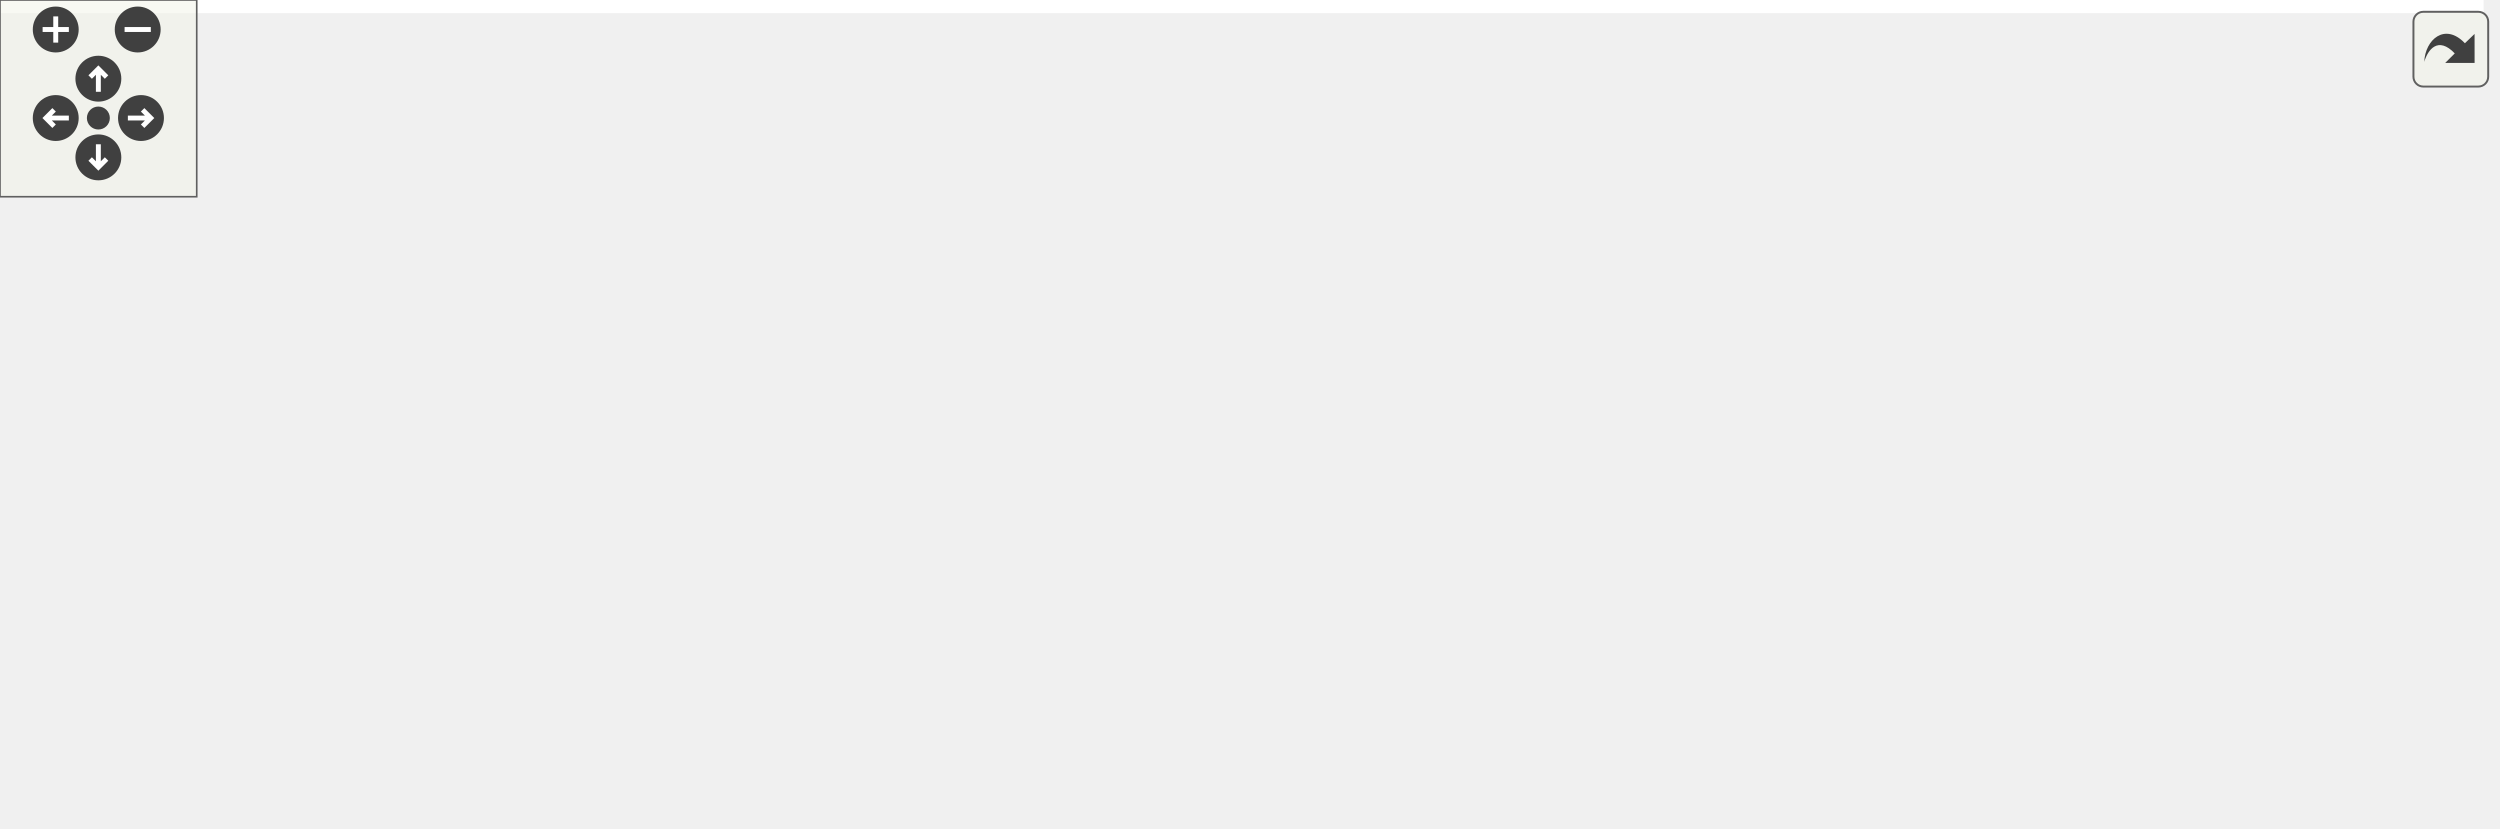
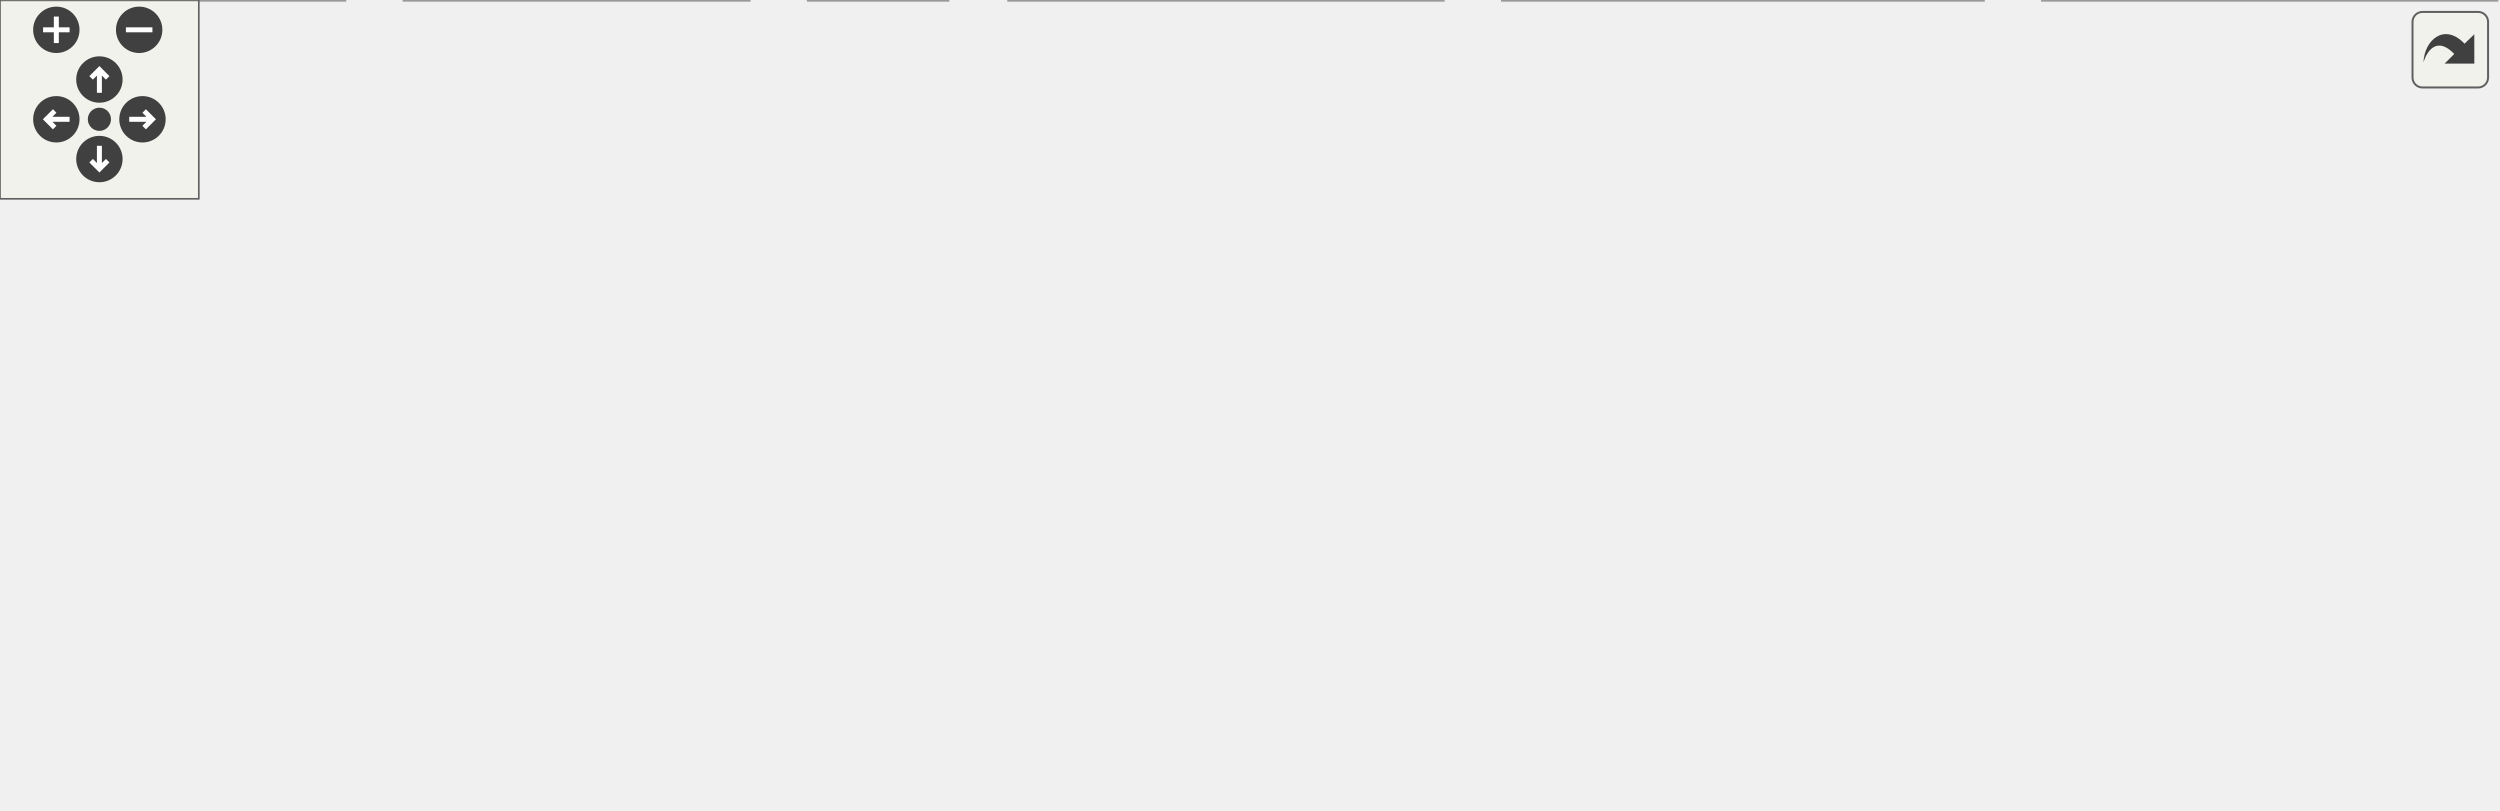
<svg xmlns="http://www.w3.org/2000/svg" xmlns:xlink="http://www.w3.org/1999/xlink" id="main" version="1.1" xml:space="preserve">
  <style type="text/css">
.edge:hover path { stroke: red; }
.edge:hover polygon { stroke: red; fill: red; }
</style>
  <defs>
    <circle id="rim" cx="0" cy="0" r="7" />
    <circle id="rim2" cx="0" cy="0" r="3.5" />
    <g id="zoomPlus">
      <use xlink:href="#rim" fill="#404040">
        <set attributeName="fill" to="#808080" begin="zoomplus.mouseover" end="zoomplus.mouseout" />
      </use>
      <path d="M-4,0h8M0,-4v8" fill="none" stroke="white" stroke-width="1.5" pointer-events="none" />
    </g>
    <g id="zoomMin">
      <use xlink:href="#rim" fill="#404040">
        <set attributeName="fill" to="#808080" begin="zoomminus.mouseover" end="zoomminus.mouseout" />
      </use>
      <path d="M-4,0h8" fill="none" stroke="white" stroke-width="1.5" pointer-events="none" />
    </g>
    <g id="dirArrow">
      <path fill="none" stroke="white" stroke-width="1.5" d="M0,-3.0v7 M-2.5,-0.5L0,-3.0L2.5,-0.5" />
    </g>
    <g id="resetDef">
      <use xlink:href="#rim2" fill="#404040">
        <set attributeName="fill" to="#808080" begin="reset.mouseover" end="reset.mouseout" />
      </use>
    </g>
  </defs>
  <svg id="graph" class="graph">
    <g id="viewport">
-       <polygon fill="white" stroke="transparent" points="-4,4 -4,-192 757.5,-192 757.5,4 -4,4" />
      <g id="node1" class="node">
        <g id="a_node1">
          <a xlink:title=" ">
-             <polygon fill="#bfbfbf" stroke="black" points="199.5,-168.5 199.5,-187.5 374.5,-187.5 374.5,-168.5 199.5,-168.5" />
-             <text text-anchor="middle" x="287" y="-175.5" font-family="Helvetica,sans-Serif" font-size="10.00">include/materials/CammiModerator.h</text>
+             <polygon fill="#999999" stroke="#666666" points="374.5,-184 199.5,-184 199.5,-165 374.5,-165 374.5,-184" />
+             <text text-anchor="middle" x="287" y="-172" font-family="Helvetica,sans-Serif" font-size="10.00">include/materials/CammiModerator.h</text>
          </a>
        </g>
      </g>
      <g id="node2" class="node">
        <g id="a_node2">
          <a xlink:href="_generic_moltres_material_8h.html" target="_top" xlink:title=" ">
-             <polygon fill="white" stroke="black" points="224.5,-112.5 224.5,-131.5 349.5,-131.5 349.5,-112.5 224.5,-112.5" />
-             <text text-anchor="middle" x="287" y="-119.5" font-family="Helvetica,sans-Serif" font-size="10.00">GenericMoltresMaterial.h</text>
+             <polygon fill="white" stroke="#666666" points="349.5,-129 224.5,-129 224.5,-110 349.5,-110 349.5,-129" />
+             <text text-anchor="middle" x="287" y="-117" font-family="Helvetica,sans-Serif" font-size="10.00">GenericMoltresMaterial.h</text>
          </a>
        </g>
      </g>
      <g id="edge1" class="edge">
-         <path fill="none" stroke="midnightblue" d="M287,-168.08C287,-161.01 287,-150.86 287,-141.99" />
-         <polygon fill="midnightblue" stroke="midnightblue" points="290.5,-141.75 287,-131.75 283.5,-141.75 290.5,-141.75" />
+         <path fill="none" stroke="#63b8ff" d="M287,-164.75C287,-158.27 287,-149.16 287,-140.9" />
+         <polygon fill="#63b8ff" stroke="#63b8ff" points="290.5,-140.96 287,-130.96 283.5,-140.96 290.5,-140.96" />
      </g>
      <g id="node5" class="node">
        <g id="a_node5">
          <a xlink:title=" ">
-             <polygon fill="white" stroke="#bfbfbf" points="0,-0.5 0,-19.5 104,-19.5 104,-0.5 0,-0.5" />
-             <text text-anchor="middle" x="52" y="-7.5" font-family="Helvetica,sans-Serif" font-size="10.00">SplineInterpolation.h</text>
+             <polygon fill="#e0e0e0" stroke="#999999" points="104,-19 0,-19 0,0 104,0 104,-19" />
+             <text text-anchor="middle" x="52" y="-7" font-family="Helvetica,sans-Serif" font-size="10.00">SplineInterpolation.h</text>
          </a>
        </g>
      </g>
      <g id="edge13" class="edge">
-         <path fill="none" stroke="midnightblue" d="M272.44,-168.37C257.74,-159.55 234.48,-145.29 215,-132 161.47,-95.49 100.76,-49.01 70.79,-25.72" />
-         <polygon fill="midnightblue" stroke="midnightblue" points="72.89,-22.91 62.85,-19.53 68.58,-28.43 72.89,-22.91" />
+         <path fill="none" stroke="#63b8ff" d="M271.9,-164.62C257.19,-155.86 234.28,-141.94 215,-129 162.57,-93.81 103.06,-49.35 72.5,-26.17" />
+         <polygon fill="#63b8ff" stroke="#63b8ff" points="74.93,-23.62 64.85,-20.35 70.69,-29.19 74.93,-23.62" />
      </g>
      <g id="node6" class="node">
        <g id="a_node6">
          <a xlink:title=" ">
-             <polygon fill="white" stroke="#bfbfbf" points="616.5,-0.5 616.5,-19.5 753.5,-19.5 753.5,-0.5 616.5,-0.5" />
-             <text text-anchor="middle" x="685" y="-7.5" font-family="Helvetica,sans-Serif" font-size="10.00">BicubicSplineInterpolation.h</text>
+             <polygon fill="#e0e0e0" stroke="#999999" points="753.5,-19 616.5,-19 616.5,0 753.5,0 753.5,-19" />
+             <text text-anchor="middle" x="685" y="-7" font-family="Helvetica,sans-Serif" font-size="10.00">BicubicSplineInterpolation.h</text>
          </a>
        </g>
      </g>
      <g id="edge14" class="edge">
-         <path fill="none" stroke="midnightblue" d="M307.56,-168.42C373.07,-141.1 577.11,-56 654.67,-23.65" />
-         <polygon fill="midnightblue" stroke="midnightblue" points="656.44,-26.7 664.32,-19.62 653.75,-20.24 656.44,-26.7" />
+         <path fill="none" stroke="#63b8ff" d="M308.97,-164.5C375.42,-137.29 574.58,-55.72 652.88,-23.65" />
+         <polygon fill="#63b8ff" stroke="#63b8ff" points="653.77,-27.07 661.7,-20.04 651.12,-20.59 653.77,-27.07" />
      </g>
      <g id="node3" class="node">
        <g id="a_node3">
          <a xlink:href="_nuclear_material_8h.html" target="_top" xlink:title=" ">
-             <polygon fill="white" stroke="black" points="241,-56.5 241,-75.5 333,-75.5 333,-56.5 241,-56.5" />
-             <text text-anchor="middle" x="287" y="-63.5" font-family="Helvetica,sans-Serif" font-size="10.00">NuclearMaterial.h</text>
+             <polygon fill="white" stroke="#666666" points="333,-74 241,-74 241,-55 333,-55 333,-74" />
+             <text text-anchor="middle" x="287" y="-62" font-family="Helvetica,sans-Serif" font-size="10.00">NuclearMaterial.h</text>
          </a>
        </g>
      </g>
      <g id="edge2" class="edge">
-         <path fill="none" stroke="midnightblue" d="M287,-112.08C287,-105.01 287,-94.86 287,-85.99" />
-         <polygon fill="midnightblue" stroke="midnightblue" points="290.5,-85.75 287,-75.75 283.5,-85.75 290.5,-85.75" />
+         <path fill="none" stroke="#63b8ff" d="M287,-109.75C287,-103.27 287,-94.16 287,-85.9" />
+         <polygon fill="#63b8ff" stroke="#63b8ff" points="290.5,-85.96 287,-75.96 283.5,-85.96 290.5,-85.96" />
      </g>
      <g id="edge9" class="edge">
-         <path fill="none" stroke="midnightblue" d="M268.56,-112.37C227.46,-93.13 128.16,-46.65 79.63,-23.93" />
-         <polygon fill="midnightblue" stroke="midnightblue" points="80.9,-20.66 70.35,-19.59 77.93,-27 80.9,-20.66" />
+         <path fill="none" stroke="#63b8ff" d="M267.77,-109.66C226.8,-90.83 130.67,-46.66 81.74,-24.17" />
+         <polygon fill="#63b8ff" stroke="#63b8ff" points="83.42,-21.09 72.87,-20.09 80.5,-27.45 83.42,-21.09" />
      </g>
      <g id="edge10" class="edge">
-         <path fill="none" stroke="midnightblue" d="M317.9,-112.46C389.1,-92.78 564.69,-44.25 644.43,-22.21" />
-         <polygon fill="midnightblue" stroke="midnightblue" points="645.41,-25.57 654.12,-19.53 643.55,-18.83 645.41,-25.57" />
+         <path fill="none" stroke="#63b8ff" d="M319.91,-109.57C391.41,-90.17 560.98,-44.15 641.33,-22.35" />
+         <polygon fill="#63b8ff" stroke="#63b8ff" points="641.86,-25.83 650.59,-19.84 640.02,-19.08 641.86,-25.83" />
      </g>
      <g id="node7" class="node">
        <g id="a_node7">
          <a xlink:title=" ">
-             <polygon fill="white" stroke="#bfbfbf" points="453.5,-0.5 453.5,-19.5 598.5,-19.5 598.5,-0.5 453.5,-0.5" />
-             <text text-anchor="middle" x="526" y="-7.5" font-family="Helvetica,sans-Serif" font-size="10.00">MonotoneCubicInterpolation.h</text>
+             <polygon fill="#e0e0e0" stroke="#999999" points="598.5,-19 453.5,-19 453.5,0 598.5,0 598.5,-19" />
+             <text text-anchor="middle" x="526" y="-7" font-family="Helvetica,sans-Serif" font-size="10.00">MonotoneCubicInterpolation.h</text>
          </a>
        </g>
      </g>
      <g id="edge11" class="edge">
-         <path fill="none" stroke="midnightblue" d="M305.75,-112.37C347.64,-93.09 448.97,-46.45 498.21,-23.79" />
-         <polygon fill="midnightblue" stroke="midnightblue" points="499.71,-26.95 507.33,-19.59 496.79,-20.59 499.71,-26.95" />
+         <path fill="none" stroke="#63b8ff" d="M306.56,-109.66C348.22,-90.83 445.99,-46.66 495.75,-24.17" />
+         <polygon fill="#63b8ff" stroke="#63b8ff" points="497.12,-27.39 504.79,-20.08 494.24,-21.01 497.12,-27.39" />
      </g>
      <g id="node8" class="node">
        <g id="a_node8">
          <a xlink:title=" ">
-             <polygon fill="white" stroke="#bfbfbf" points="122,-0.5 122,-19.5 226,-19.5 226,-0.5 122,-0.5" />
-             <text text-anchor="middle" x="174" y="-7.5" font-family="Helvetica,sans-Serif" font-size="10.00">LinearInterpolation.h</text>
+             <polygon fill="#e0e0e0" stroke="#999999" points="226,-19 122,-19 122,0 226,0 226,-19" />
+             <text text-anchor="middle" x="174" y="-7" font-family="Helvetica,sans-Serif" font-size="10.00">LinearInterpolation.h</text>
          </a>
        </g>
      </g>
      <g id="edge12" class="edge">
-         <path fill="none" stroke="midnightblue" d="M275.18,-112.19C263.73,-103.47 246.08,-89.49 232,-76 215.87,-60.55 199.06,-41.3 187.71,-27.77" />
-         <polygon fill="midnightblue" stroke="midnightblue" points="190.18,-25.27 181.1,-19.81 184.79,-29.74 190.18,-25.27" />
+         <path fill="none" stroke="#63b8ff" d="M275.2,-109.78C263.77,-101.14 246.13,-87.31 232,-74 216.26,-59.17 199.76,-40.8 188.4,-27.63" />
+         <polygon fill="#63b8ff" stroke="#63b8ff" points="191.26,-25.59 182.11,-20.25 185.93,-30.13 191.26,-25.59" />
      </g>
      <g id="node4" class="node">
        <g id="a_node4">
          <a xlink:title=" ">
-             <polygon fill="white" stroke="#bfbfbf" points="304.5,-0.5 304.5,-19.5 435.5,-19.5 435.5,-0.5 304.5,-0.5" />
-             <text text-anchor="middle" x="370" y="-7.5" font-family="Helvetica,sans-Serif" font-size="10.00">GenericConstantMaterial.h</text>
+             <polygon fill="#e0e0e0" stroke="#999999" points="435.5,-19 304.5,-19 304.5,0 435.5,0 435.5,-19" />
+             <text text-anchor="middle" x="370" y="-7" font-family="Helvetica,sans-Serif" font-size="10.00">GenericConstantMaterial.h</text>
          </a>
        </g>
      </g>
      <g id="edge3" class="edge">
-         <path fill="none" stroke="midnightblue" d="M300.34,-56.32C313.16,-47.98 332.78,-35.21 347.94,-25.35" />
-         <polygon fill="midnightblue" stroke="midnightblue" points="350.22,-28.04 356.7,-19.65 346.41,-22.17 350.22,-28.04" />
+         <path fill="none" stroke="#63b8ff" d="M301.08,-54.51C313.56,-46.54 332.02,-34.75 346.69,-25.38" />
+         <polygon fill="#63b8ff" stroke="#63b8ff" points="348.31,-28.5 354.85,-20.17 344.54,-22.6 348.31,-28.5" />
      </g>
      <g id="edge4" class="edge">
-         <path fill="none" stroke="midnightblue" d="M249.76,-56.44C208.94,-47.06 143.36,-31.99 99.02,-21.8" />
-         <polygon fill="midnightblue" stroke="midnightblue" points="99.59,-18.34 89.06,-19.52 98.02,-25.17 99.59,-18.34" />
+         <path fill="none" stroke="#63b8ff" d="M247.14,-54.51C207.35,-45.54 146.06,-31.71 102.8,-21.96" />
+         <polygon fill="#63b8ff" stroke="#63b8ff" points="103.67,-18.57 93.14,-19.78 102.13,-25.39 103.67,-18.57" />
      </g>
      <g id="edge5" class="edge">
-         <path fill="none" stroke="midnightblue" d="M333.04,-58.75C401.43,-49.47 530.5,-31.96 611.89,-20.92" />
-         <polygon fill="midnightblue" stroke="midnightblue" points="612.63,-24.35 622.07,-19.54 611.69,-17.42 612.63,-24.35" />
+         <path fill="none" stroke="#63b8ff" d="M333.43,-57.32C400.41,-48.4 525.02,-31.8 606.46,-20.96" />
+         <polygon fill="#63b8ff" stroke="#63b8ff" points="606.71,-24.46 616.16,-19.67 605.78,-17.52 606.71,-24.46" />
      </g>
      <g id="edge6" class="edge">
-         <path fill="none" stroke="midnightblue" d="M324.87,-56.44C366.48,-47.04 433.37,-31.93 478.47,-21.74" />
-         <polygon fill="midnightblue" stroke="midnightblue" points="479.32,-25.13 488.31,-19.52 477.78,-18.31 479.32,-25.13" />
+         <path fill="none" stroke="#63b8ff" d="M327.54,-54.51C368.1,-45.52 430.6,-31.65 474.61,-21.9" />
+         <polygon fill="#63b8ff" stroke="#63b8ff" points="475.17,-25.36 484.18,-19.77 473.66,-18.52 475.17,-25.36" />
      </g>
      <g id="edge7" class="edge">
-         <path fill="none" stroke="midnightblue" d="M269.09,-56.44C250.75,-47.68 221.99,-33.94 200.91,-23.86" />
-         <polygon fill="midnightblue" stroke="midnightblue" points="202.35,-20.67 191.82,-19.52 199.33,-26.99 202.35,-20.67" />
+         <path fill="none" stroke="#63b8ff" d="M267.83,-54.51C250.11,-46.2 223.52,-33.73 203.17,-24.18" />
+         <polygon fill="#63b8ff" stroke="#63b8ff" points="204.8,-21.08 194.26,-20 201.82,-27.42 204.8,-21.08" />
      </g>
      <g id="node9" class="node">
        <g id="a_node9">
          <a xlink:title=" ">
-             <polygon fill="white" stroke="#bfbfbf" points="244,-0.5 244,-19.5 286,-19.5 286,-0.5 244,-0.5" />
-             <text text-anchor="middle" x="265" y="-7.5" font-family="Helvetica,sans-Serif" font-size="10.00">json.h</text>
+             <polygon fill="#e0e0e0" stroke="#999999" points="286,-19 244,-19 244,0 286,0 286,-19" />
+             <text text-anchor="middle" x="265" y="-7" font-family="Helvetica,sans-Serif" font-size="10.00">json.h</text>
          </a>
        </g>
      </g>
      <g id="edge8" class="edge">
-         <path fill="none" stroke="midnightblue" d="M283.37,-56.08C280.39,-48.77 276.07,-38.18 272.38,-29.1" />
-         <polygon fill="midnightblue" stroke="midnightblue" points="275.58,-27.69 268.57,-19.75 269.1,-30.33 275.58,-27.69" />
+         <path fill="none" stroke="#63b8ff" d="M283.37,-54.75C280.58,-48.04 276.63,-38.52 273.1,-30.02" />
+         <polygon fill="#63b8ff" stroke="#63b8ff" points="276.36,-28.73 269.29,-20.84 269.89,-31.42 276.36,-28.73" />
      </g>
    </g>
  </svg>
  <g id="navigator" transform="translate(0 0)" fill="#404254">
    <rect fill="#f2f5e9" fill-opacity="0.5" stroke="#606060" stroke-width=".5" x="0" y="0" width="60" height="60" />
    <use id="zoomplus" xlink:href="#zoomPlus" x="17" y="9" />
    <use id="zoomminus" xlink:href="#zoomMin" x="42" y="9" />
    <use id="reset" xlink:href="#resetDef" x="30" y="36" />
    <g id="arrowUp" xlink:href="#dirArrow" transform="translate(30 24)">
      <use xlink:href="#rim" fill="#404040">
        <set attributeName="fill" to="#808080" begin="arrowUp.mouseover" end="arrowUp.mouseout" />
      </use>
      <path fill="none" stroke="white" stroke-width="1.5" d="M0,-3.0v7 M-2.5,-0.5L0,-3.0L2.5,-0.5" />
    </g>
    <g id="arrowRight" xlink:href="#dirArrow" transform="rotate(90) translate(36 -43)">
      <use xlink:href="#rim" fill="#404040">
        <set attributeName="fill" to="#808080" begin="arrowRight.mouseover" end="arrowRight.mouseout" />
      </use>
      <path fill="none" stroke="white" stroke-width="1.5" d="M0,-3.0v7 M-2.5,-0.5L0,-3.0L2.5,-0.5" />
    </g>
    <g id="arrowDown" xlink:href="#dirArrow" transform="rotate(180) translate(-30 -48)">
      <use xlink:href="#rim" fill="#404040">
        <set attributeName="fill" to="#808080" begin="arrowDown.mouseover" end="arrowDown.mouseout" />
      </use>
      <path fill="none" stroke="white" stroke-width="1.5" d="M0,-3.0v7 M-2.5,-0.5L0,-3.0L2.5,-0.5" />
    </g>
    <g id="arrowLeft" xlink:href="#dirArrow" transform="rotate(270) translate(-36 17)">
      <use xlink:href="#rim" fill="#404040">
        <set attributeName="fill" to="#808080" begin="arrowLeft.mouseover" end="arrowLeft.mouseout" />
      </use>
      <path fill="none" stroke="white" stroke-width="1.5" d="M0,-3.0v7 M-2.5,-0.5L0,-3.0L2.5,-0.5" />
    </g>
  </g>
  <svg viewBox="0 0 15 15" width="100%" height="30px" preserveAspectRatio="xMaxYMin meet">
    <g id="arrow_out" transform="scale(0.3 0.3)">
      <a xlink:href="_cammi_moderator_8h__incl_org.svg" target="_base">
        <rect id="button" ry="5" rx="5" y="6" x="6" height="38" width="38" fill="#f2f5e9" fill-opacity="0.5" stroke="#606060" stroke-width="1.0" />
        <path id="arrow" d="M 11.5,31.437 C 11.94,20.098 22.043,11.323 32.159,21.979 L 37.069,17.246 C 37.069,17.246 37.088,32 37.088,32 L 22.16,31.978 C 22.16,31.978 26.998,27.14 26.998,27.14 C 18.529,18.264 13.292,25.23 11.5,31.437 z" style="fill:#404040;" />
      </a>
    </g>
  </svg>
</svg>
